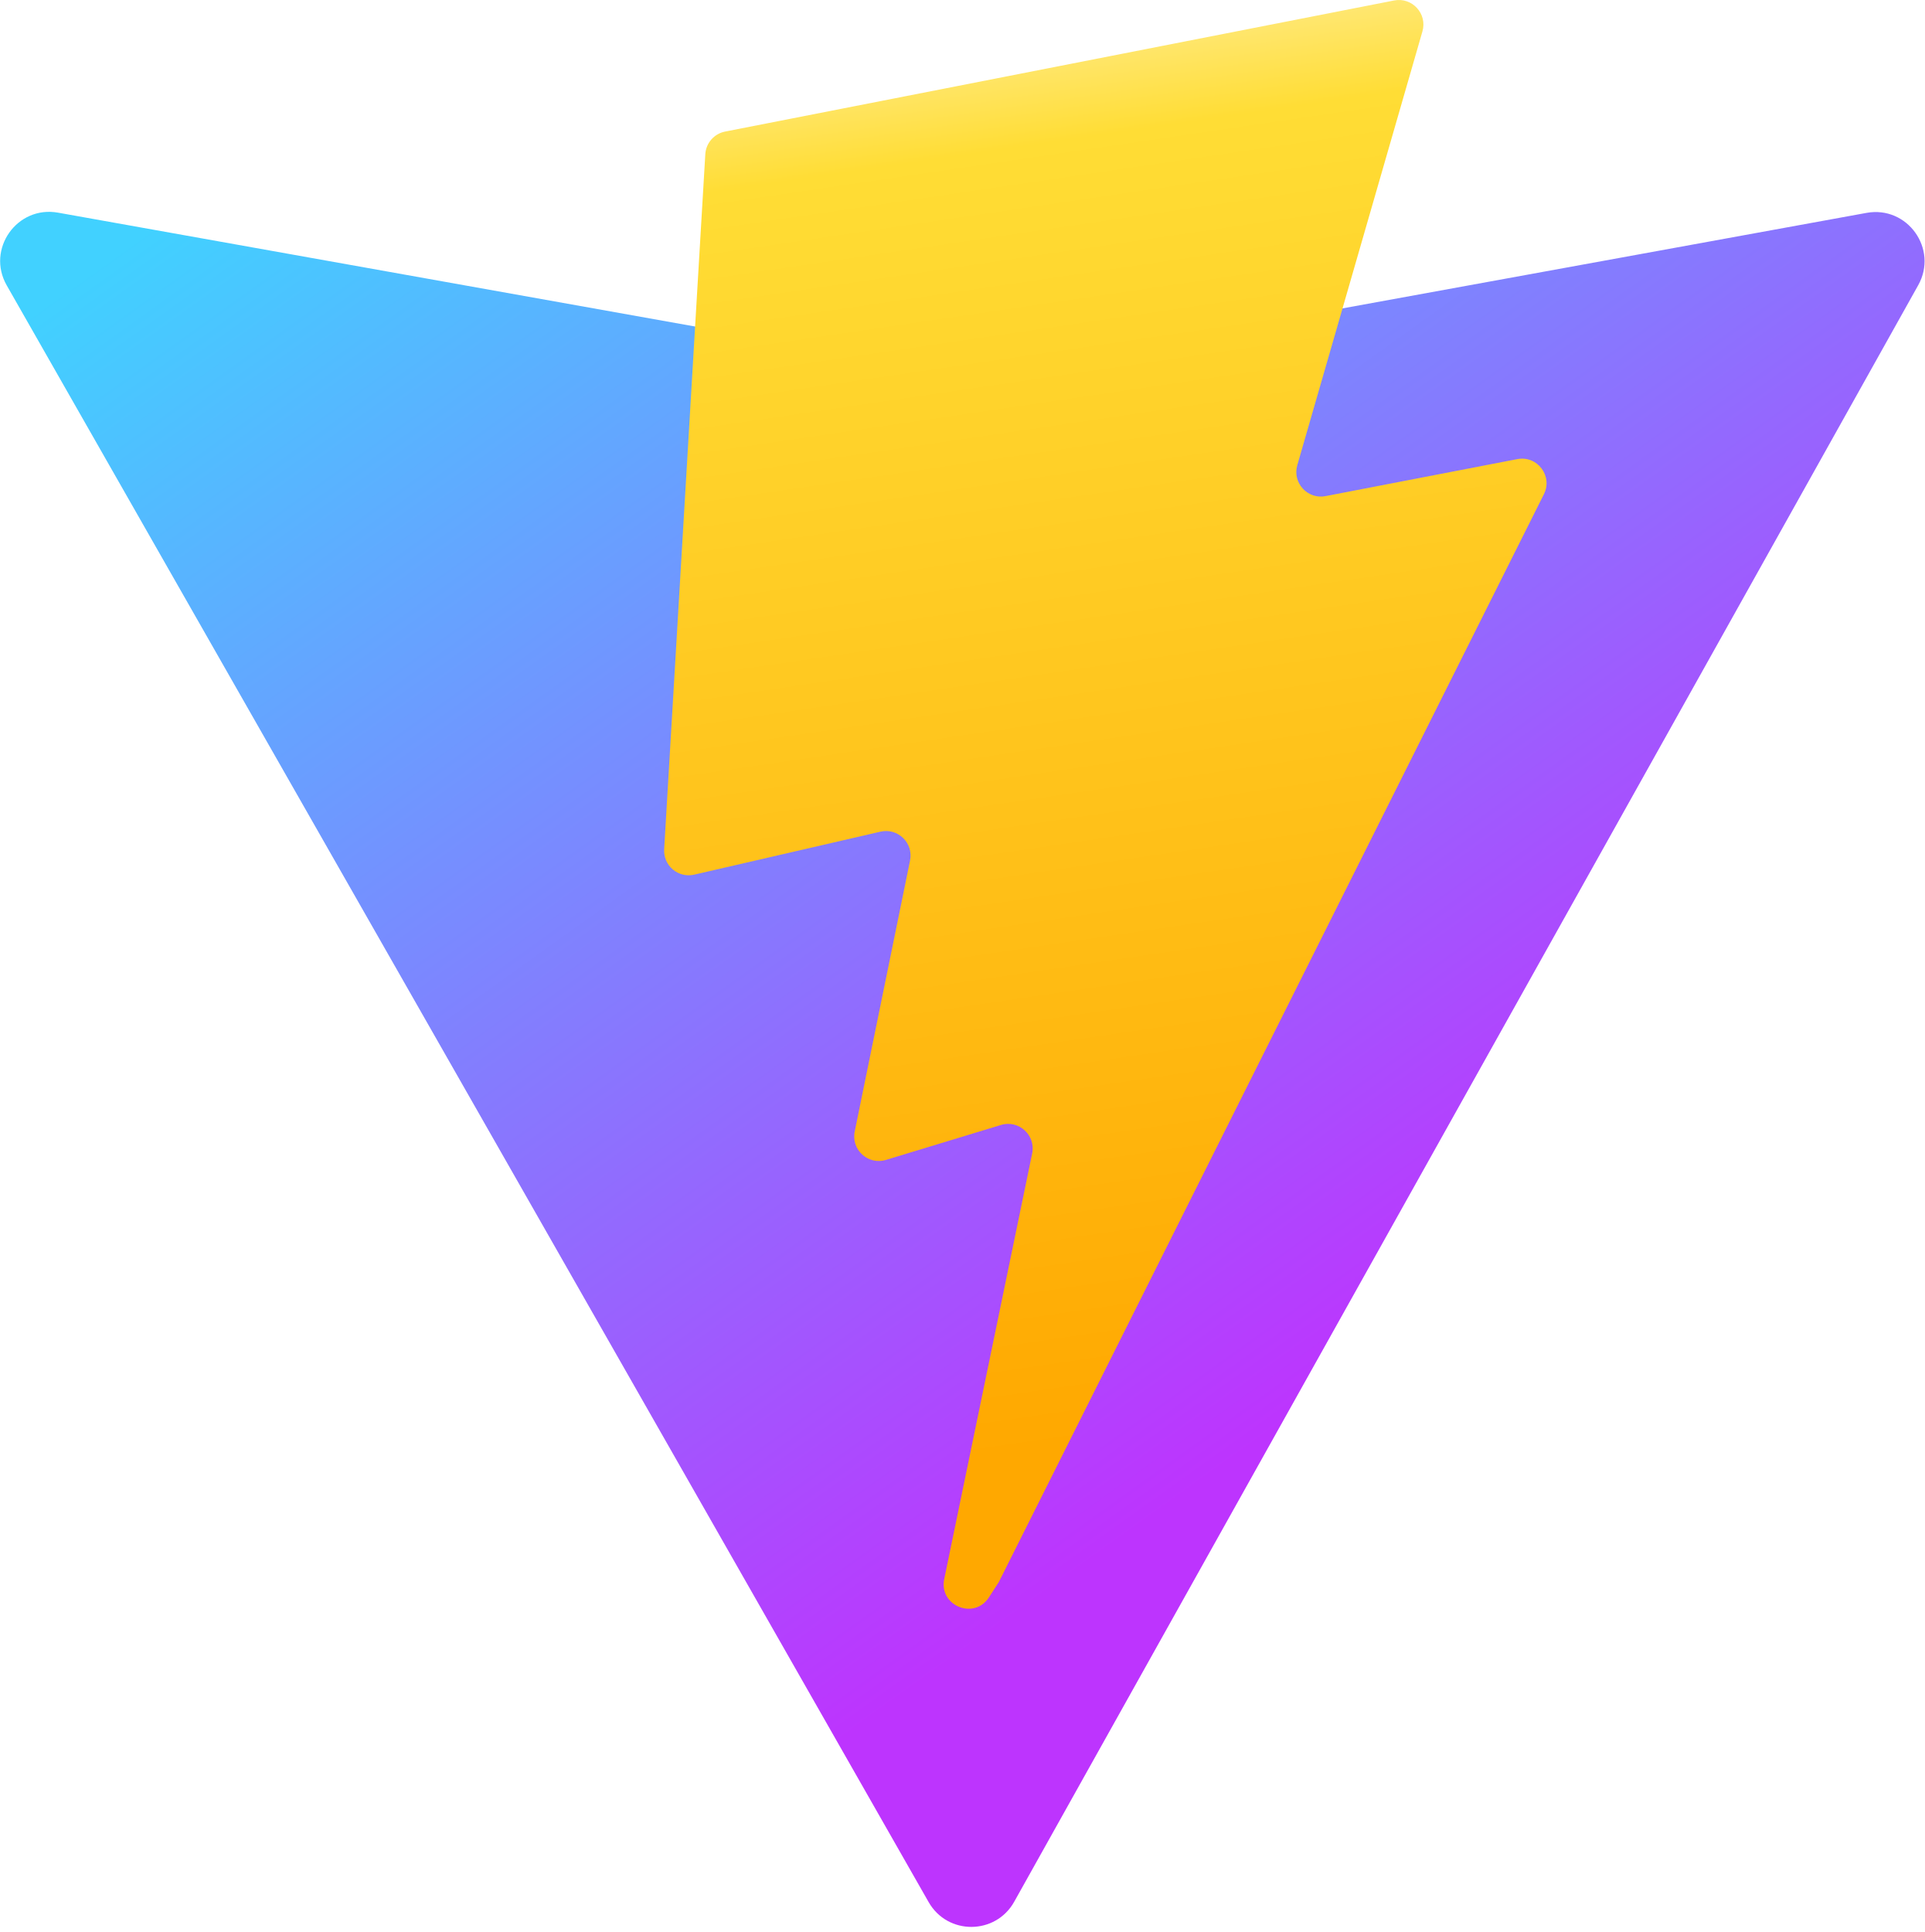
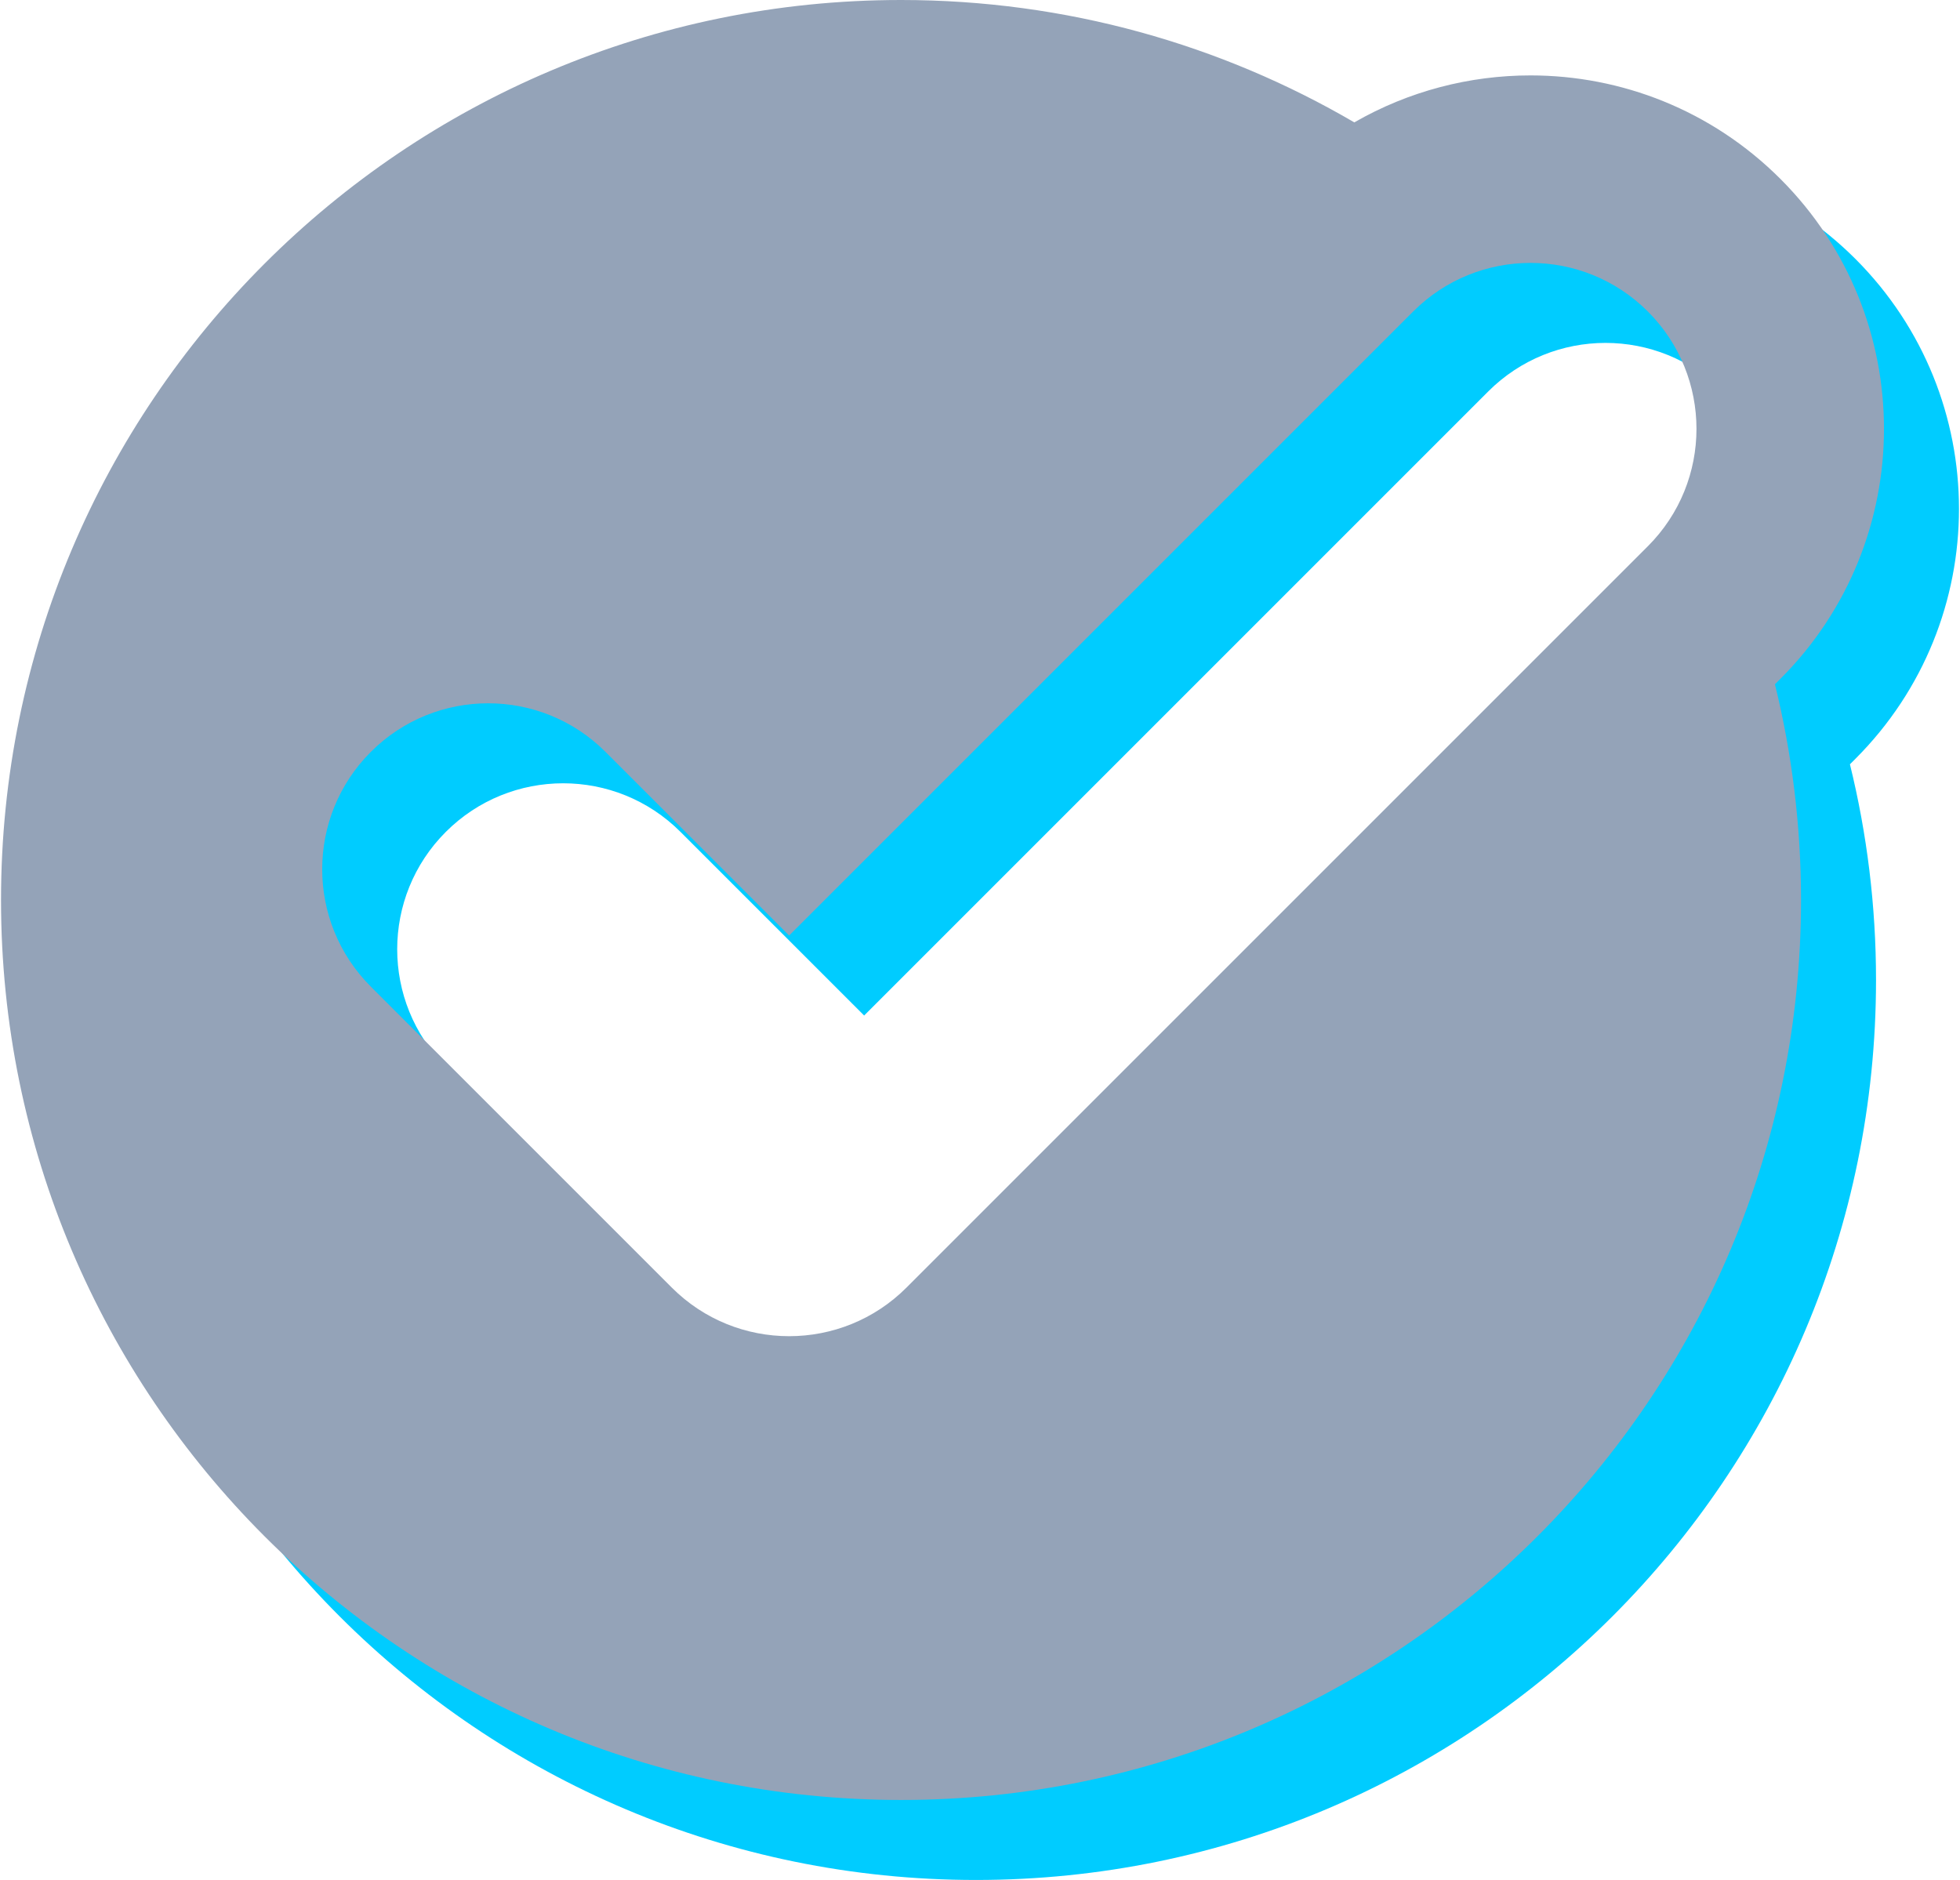
- <svg xmlns="http://www.w3.org/2000/svg" aria-hidden="true" role="img" class="iconify iconify--logos" width="31.88" height="32" preserveAspectRatio="xMidYMid meet" viewBox="0 0 256 257">
+ <svg xmlns="http://www.w3.org/2000/svg" xml:space="preserve" width="392px" height="376px" version="1.1" style="shape-rendering:geometricPrecision; text-rendering:geometricPrecision; image-rendering:optimizeQuality; fill-rule:evenodd; clip-rule:evenodd" viewBox="0 0 414.875 398.356">
  <defs>
-     <linearGradient id="IconifyId1813088fe1fbc01fb466" x1="-.828%" x2="57.636%" y1="7.652%" y2="78.411%">
-       <stop offset="0%" stop-color="#41D1FF" />
-       <stop offset="100%" stop-color="#BD34FE" />
-     </linearGradient>
-     <linearGradient id="IconifyId1813088fe1fbc01fb467" x1="43.376%" x2="50.316%" y1="2.242%" y2="89.03%">
-       <stop offset="0%" stop-color="#FFEA83" />
-       <stop offset="8.333%" stop-color="#FFDD35" />
-       <stop offset="100%" stop-color="#FFA800" />
-     </linearGradient>
+     <style type="text/css">
+    
+     .fil0 {fill:#00CCFF}
+     .fil1 {fill:#94A3B8}
+    
+   </style>
  </defs>
-   <path fill="url(#IconifyId1813088fe1fbc01fb466)" d="M255.153 37.938L134.897 252.976c-2.483 4.44-8.862 4.466-11.382.048L.875 37.958c-2.746-4.814 1.371-10.646 6.827-9.67l120.385 21.517a6.537 6.537 0 0 0 2.322-.004l117.867-21.483c5.438-.991 9.574 4.796 6.877 9.62Z" />
-   <path fill="url(#IconifyId1813088fe1fbc01fb467)" d="M185.432.063L96.44 17.501a3.268 3.268 0 0 0-2.634 3.014l-5.474 92.456a3.268 3.268 0 0 0 3.997 3.378l24.777-5.718c2.318-.535 4.413 1.507 3.936 3.838l-7.361 36.047c-.495 2.426 1.782 4.5 4.151 3.78l15.304-4.649c2.372-.72 4.652 1.36 4.15 3.788l-11.698 56.621c-.732 3.542 3.979 5.473 5.943 2.437l1.313-2.028l72.516-144.72c1.215-2.423-.88-5.186-3.54-4.672l-25.505 4.922c-2.396.462-4.435-1.77-3.759-4.114l16.646-57.705c.677-2.35-1.37-4.583-3.769-4.113Z" />
+   <g id="Camada_x0020_1">
+     <path class="fil0" d="M206.594 16.951c35.027,0 67.841,9.453 96.05,25.932 11.522,-6.635 24.43,-9.953 37.336,-9.953 19.163,0 38.33,7.313 52.956,21.94 14.626,14.625 21.939,33.794 21.939,52.955 0,19.162 -7.313,38.33 -21.939,52.956l-1.166 1.167c3.603,14.644 5.527,29.95 5.527,45.706 0,105.321 -85.381,190.702 -190.703,190.702 -105.321,0 -190.702,-85.381 -190.702,-190.702 0,-105.322 85.381,-190.703 190.702,-190.703zm-112.348 209.057c-13.732,-13.733 -13.732,-35.999 0,-49.732 13.733,-13.733 35.999,-13.733 49.733,0l38.909 38.909 132.225 -132.226c13.734,-13.732 36,-13.732 49.733,0 13.732,13.733 13.732,35.999 0,49.733l-157.092 157.092c-13.734,13.732 -36,13.732 -49.732,0l-63.776 -63.776z" />
+     <path class="fil1" d="M190.702 0c35.027,0 67.841,9.453 96.05,25.932 11.522,-6.635 24.43,-9.953 37.336,-9.953 19.163,0 38.33,7.313 52.956,21.939 14.626,14.626 21.939,33.794 21.939,52.956 0,19.162 -7.313,38.329 -21.939,52.956l-1.166 1.166c3.603,14.645 5.527,29.95 5.527,45.706 0,105.322 -85.381,190.703 -190.703,190.703 -105.321,0 -190.702,-85.381 -190.702,-190.703 0,-105.321 85.381,-190.702 190.702,-190.702zm-112.348 209.057c-13.732,-13.733 -13.732,-35.999 0,-49.732 13.733,-13.733 35.999,-13.733 49.733,0l38.909 38.909 132.225 -132.226c13.734,-13.732 36,-13.732 49.733,0 13.732,13.733 13.732,35.999 0,49.732l-157.092 157.093c-13.733,13.732 -36,13.732 -49.732,0l-63.776 -63.776z" />
+   </g>
</svg>
